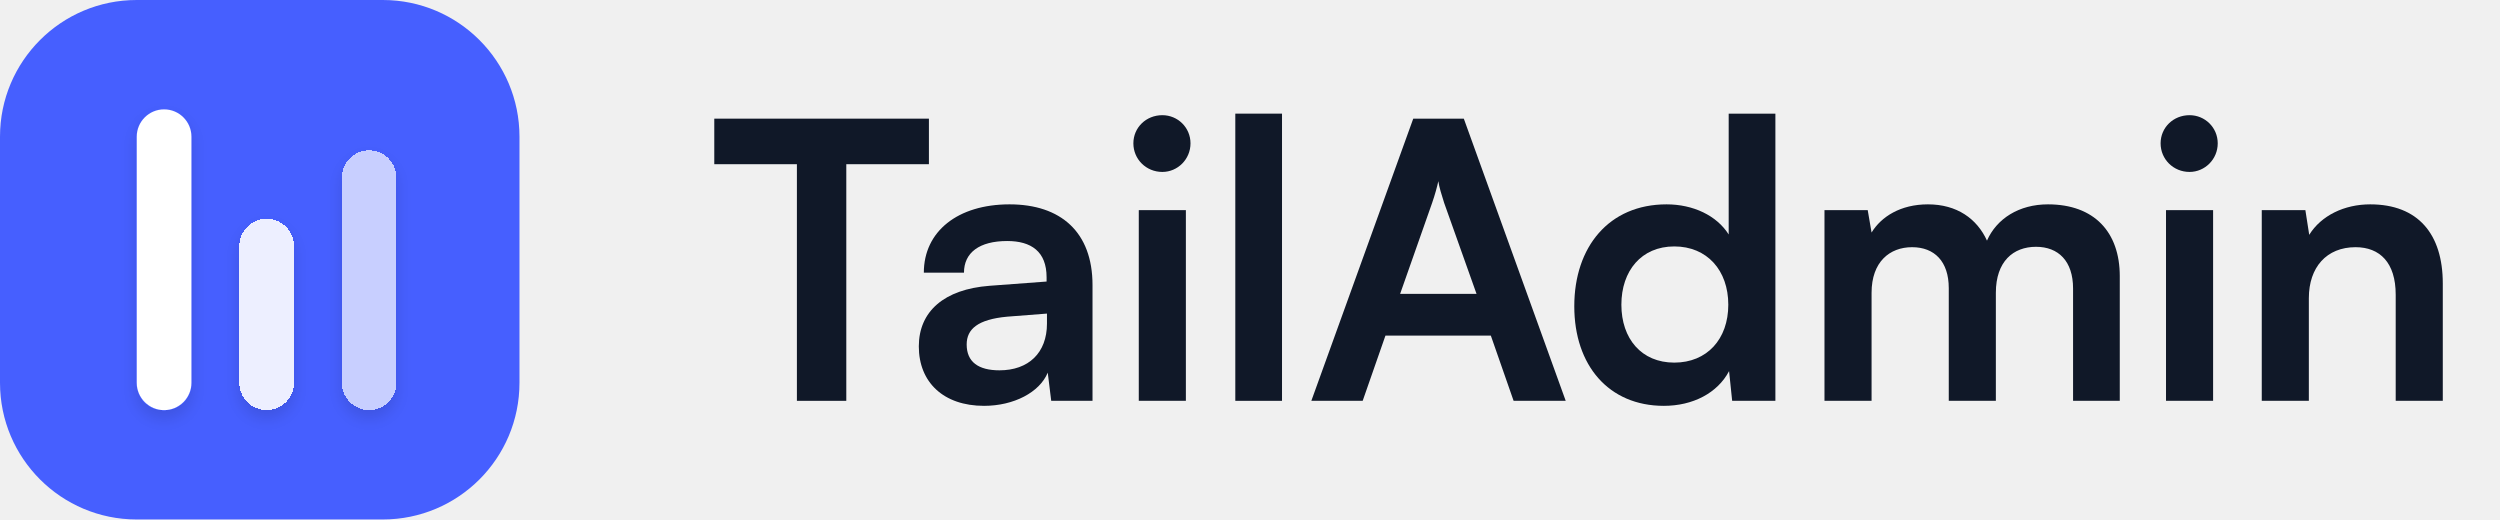
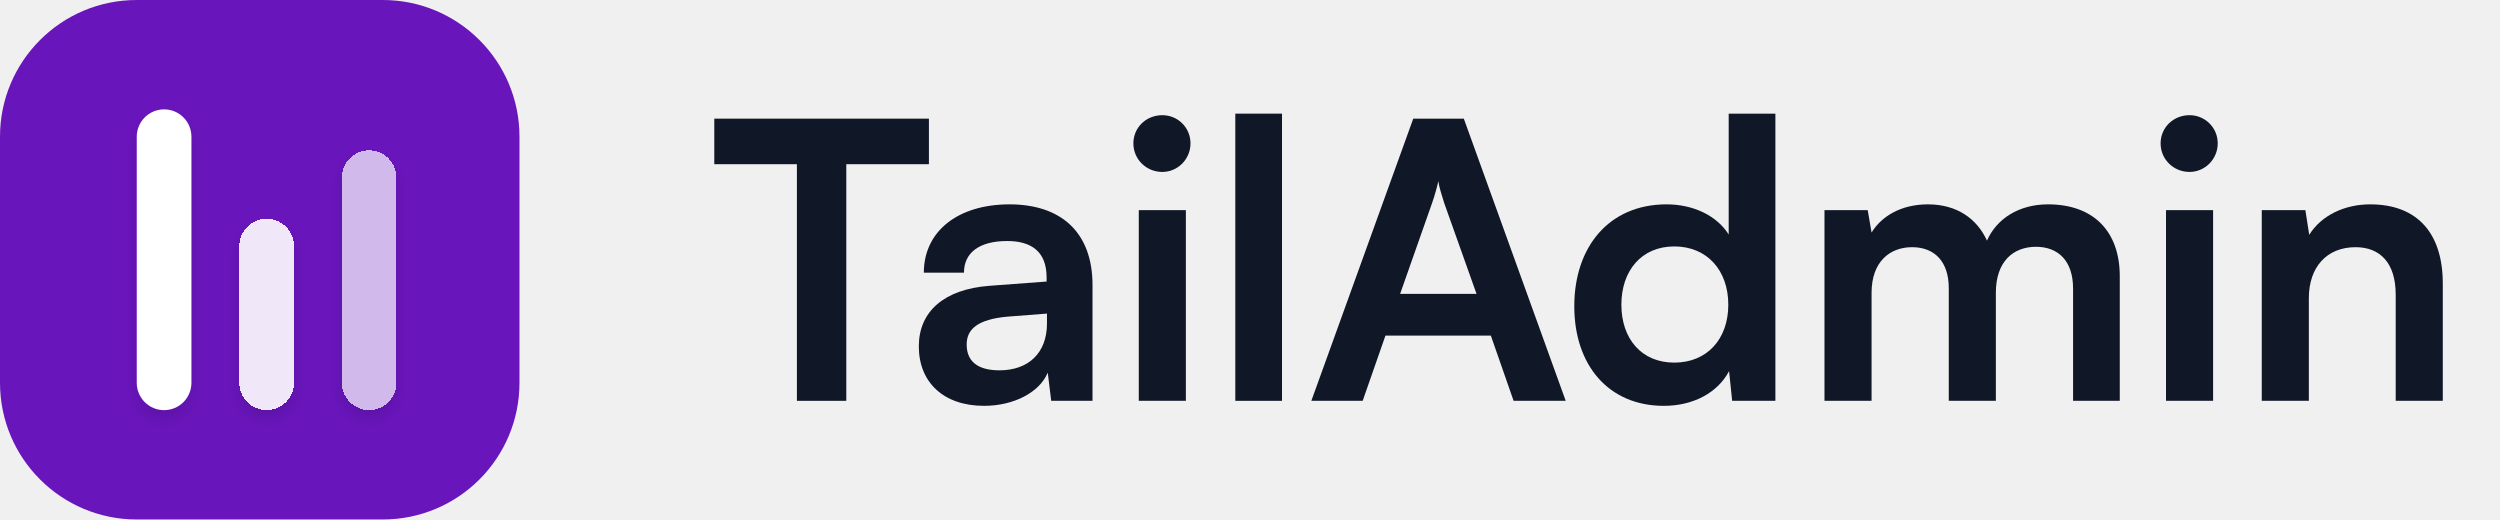
<svg xmlns="http://www.w3.org/2000/svg" width="154" height="32" viewBox="0 0 154 32" fill="none">
-   <path d="M0 8.421C0 3.77 3.77 0 8.421 0H23.579C28.23 0 32 3.77 32 8.421V23.579C32 28.23 28.23 32 23.579 32H8.421C3.77 32 0 28.23 0 23.579V8.421Z" fill="#465FFF" />
+   <path d="M0 8.421C0 3.77 3.77 0 8.421 0H23.579C28.23 0 32 3.77 32 8.421V23.579C32 28.23 28.23 32 23.579 32H8.421C3.77 32 0 28.23 0 23.579V8.421Z" fill="#6915bc" />
  <g filter="url(#filter0_d_1624_24907)">
    <path d="M8.424 8.422C8.424 7.491 9.178 6.737 10.108 6.737V6.737C11.038 6.737 11.792 7.491 11.792 8.422V23.579C11.792 24.51 11.038 25.264 10.108 25.264V25.264C9.178 25.264 8.424 24.51 8.424 23.579V8.422Z" fill="white" />
  </g>
  <g filter="url(#filter1_d_1624_24907)">
    <path d="M14.742 15.157C14.742 14.227 15.496 13.473 16.426 13.473V13.473C17.357 13.473 18.111 14.227 18.111 15.157V23.578C18.111 24.508 17.357 25.262 16.426 25.262V25.262C15.496 25.262 14.742 24.508 14.742 23.578V15.157Z" fill="white" fill-opacity="0.9" shape-rendering="crispEdges" />
  </g>
  <g filter="url(#filter2_d_1624_24907)">
    <path d="M21.055 10.946C21.055 10.016 21.809 9.262 22.739 9.262V9.262C23.669 9.262 24.423 10.016 24.423 10.946V23.578C24.423 24.508 23.669 25.262 22.739 25.262V25.262C21.809 25.262 21.055 24.508 21.055 23.578V10.946Z" fill="white" fill-opacity="0.7" shape-rendering="crispEdges" />
  </g>
  <path d="M44 10.115H49.089V24.691H52.132V10.115H57.221V7.309H44V10.115Z" fill="#101828" />
  <path d="M60.617 25C62.448 25 64.042 24.168 64.541 22.955L64.755 24.691H67.299V17.558C67.299 14.3 65.349 12.588 62.187 12.588C59.001 12.588 56.908 14.252 56.908 16.797H59.381C59.381 15.56 60.332 14.847 62.044 14.847C63.519 14.847 64.47 15.489 64.47 17.082V17.343L60.95 17.605C58.168 17.819 56.599 19.174 56.599 21.338C56.599 23.549 58.121 25 60.617 25ZM61.569 22.812C60.261 22.812 59.547 22.289 59.547 21.219C59.547 20.268 60.237 19.674 62.044 19.507L64.493 19.317V19.935C64.493 21.742 63.352 22.812 61.569 22.812Z" fill="#101828" />
  <path d="M71.6 10.591C72.551 10.591 73.335 9.806 73.335 8.831C73.335 7.856 72.551 7.095 71.6 7.095C70.601 7.095 69.816 7.856 69.816 8.831C69.816 9.806 70.601 10.591 71.6 10.591ZM70.149 24.691H73.05V12.944H70.149V24.691Z" fill="#101828" />
  <path d="M78.972 24.691V7H76.095V24.691H78.972Z" fill="#101828" />
  <path d="M83.941 24.691L85.344 20.672H91.835L93.238 24.691H96.448L90.171 7.309H87.056L80.778 24.691H83.941ZM88.221 12.493C88.387 12.017 88.53 11.494 88.601 11.161C88.649 11.518 88.815 12.041 88.958 12.493L90.955 18.104H86.247L88.221 12.493Z" fill="#101828" />
  <path d="M102.493 25C104.276 25 105.798 24.215 106.511 22.86L106.701 24.691H109.364V7H106.487V14.443C105.75 13.277 104.3 12.588 102.659 12.588C99.116 12.588 96.976 15.203 96.976 18.865C96.976 22.503 99.092 25 102.493 25ZM103.135 22.337C101.113 22.337 99.877 20.863 99.877 18.77C99.877 16.678 101.113 15.18 103.135 15.18C105.156 15.18 106.463 16.654 106.463 18.77C106.463 20.886 105.156 22.337 103.135 22.337Z" fill="#101828" />
  <path d="M115.289 24.691V18.033C115.289 16.131 116.406 15.227 117.785 15.227C119.164 15.227 120.044 16.107 120.044 17.748V24.691H122.945V18.033C122.945 16.107 124.015 15.203 125.418 15.203C126.797 15.203 127.701 16.083 127.701 17.771V24.691H130.578V17.011C130.578 14.3 129.008 12.588 126.155 12.588C124.372 12.588 122.993 13.468 122.398 14.823C121.78 13.468 120.543 12.588 118.76 12.588C117.072 12.588 115.883 13.349 115.289 14.324L115.051 12.944H112.388V24.691H115.289Z" fill="#101828" />
  <path d="M134.876 10.591C135.827 10.591 136.612 9.806 136.612 8.831C136.612 7.856 135.827 7.095 134.876 7.095C133.877 7.095 133.093 7.856 133.093 8.831C133.093 9.806 133.877 10.591 134.876 10.591ZM133.426 24.691H136.327V12.944H133.426V24.691Z" fill="#101828" />
  <path d="M142.225 24.691V18.366C142.225 16.464 143.318 15.227 145.102 15.227C146.6 15.227 147.575 16.178 147.575 18.152V24.691H150.476V17.462C150.476 14.419 148.954 12.588 146.005 12.588C144.412 12.588 142.985 13.277 142.248 14.466L142.011 12.944H139.324V24.691H142.225Z" fill="#101828" />
  <defs>
    <filter id="filter0_d_1624_24907" x="7.424" y="6.237" width="5.368" height="20.526" filterUnits="userSpaceOnUse" color-interpolation-filters="sRGB">
      <feFlood flood-opacity="0" result="BackgroundImageFix" />
      <feColorMatrix in="SourceAlpha" type="matrix" values="0 0 0 0 0 0 0 0 0 0 0 0 0 0 0 0 0 0 127 0" result="hardAlpha" />
      <feOffset dy="0.5" />
      <feGaussianBlur stdDeviation="0.5" />
      <feComposite in2="hardAlpha" operator="out" />
      <feColorMatrix type="matrix" values="0 0 0 0 0 0 0 0 0 0 0 0 0 0 0 0 0 0 0.12 0" />
      <feBlend mode="normal" in2="BackgroundImageFix" result="effect1_dropShadow_1624_24907" />
      <feBlend mode="normal" in="SourceGraphic" in2="effect1_dropShadow_1624_24907" result="shape" />
    </filter>
    <filter id="filter1_d_1624_24907" x="13.742" y="12.973" width="5.368" height="13.79" filterUnits="userSpaceOnUse" color-interpolation-filters="sRGB">
      <feFlood flood-opacity="0" result="BackgroundImageFix" />
      <feColorMatrix in="SourceAlpha" type="matrix" values="0 0 0 0 0 0 0 0 0 0 0 0 0 0 0 0 0 0 127 0" result="hardAlpha" />
      <feOffset dy="0.5" />
      <feGaussianBlur stdDeviation="0.5" />
      <feComposite in2="hardAlpha" operator="out" />
      <feColorMatrix type="matrix" values="0 0 0 0 0 0 0 0 0 0 0 0 0 0 0 0 0 0 0.12 0" />
      <feBlend mode="normal" in2="BackgroundImageFix" result="effect1_dropShadow_1624_24907" />
      <feBlend mode="normal" in="SourceGraphic" in2="effect1_dropShadow_1624_24907" result="shape" />
    </filter>
    <filter id="filter2_d_1624_24907" x="20.055" y="8.762" width="5.368" height="18" filterUnits="userSpaceOnUse" color-interpolation-filters="sRGB">
      <feFlood flood-opacity="0" result="BackgroundImageFix" />
      <feColorMatrix in="SourceAlpha" type="matrix" values="0 0 0 0 0 0 0 0 0 0 0 0 0 0 0 0 0 0 127 0" result="hardAlpha" />
      <feOffset dy="0.5" />
      <feGaussianBlur stdDeviation="0.5" />
      <feComposite in2="hardAlpha" operator="out" />
      <feColorMatrix type="matrix" values="0 0 0 0 0 0 0 0 0 0 0 0 0 0 0 0 0 0 0.12 0" />
      <feBlend mode="normal" in2="BackgroundImageFix" result="effect1_dropShadow_1624_24907" />
      <feBlend mode="normal" in="SourceGraphic" in2="effect1_dropShadow_1624_24907" result="shape" />
    </filter>
  </defs>
</svg>
